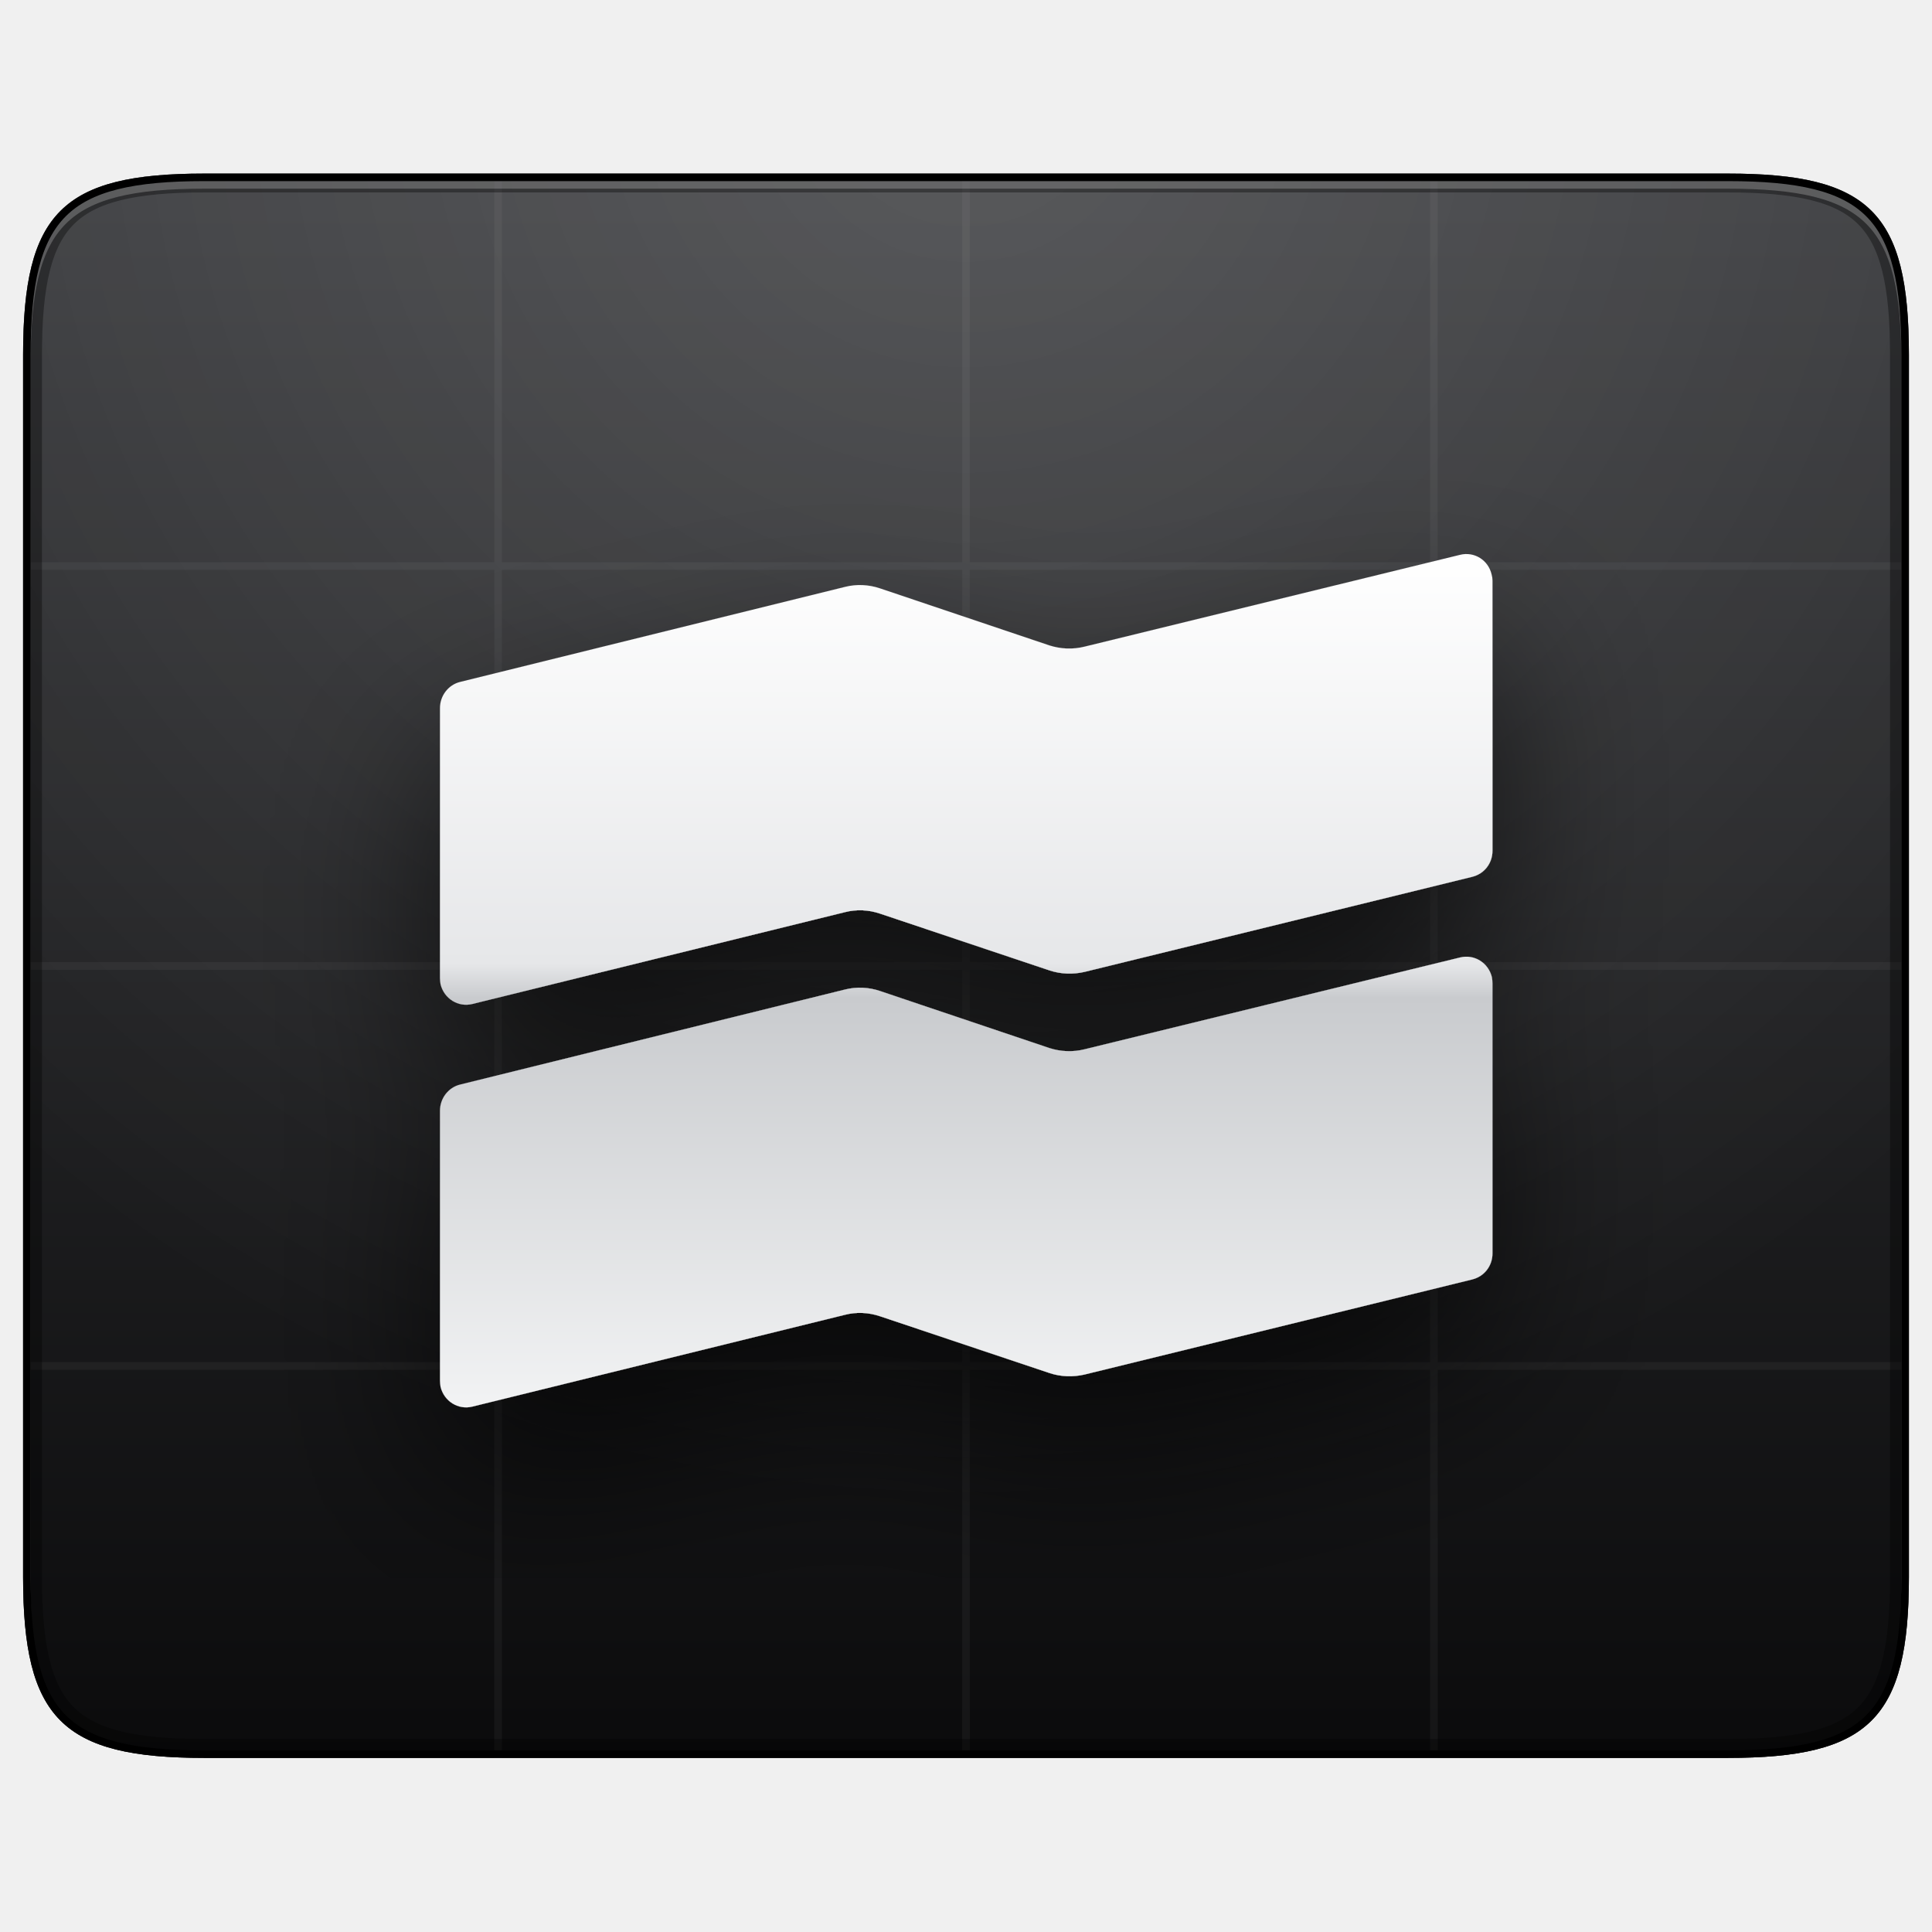
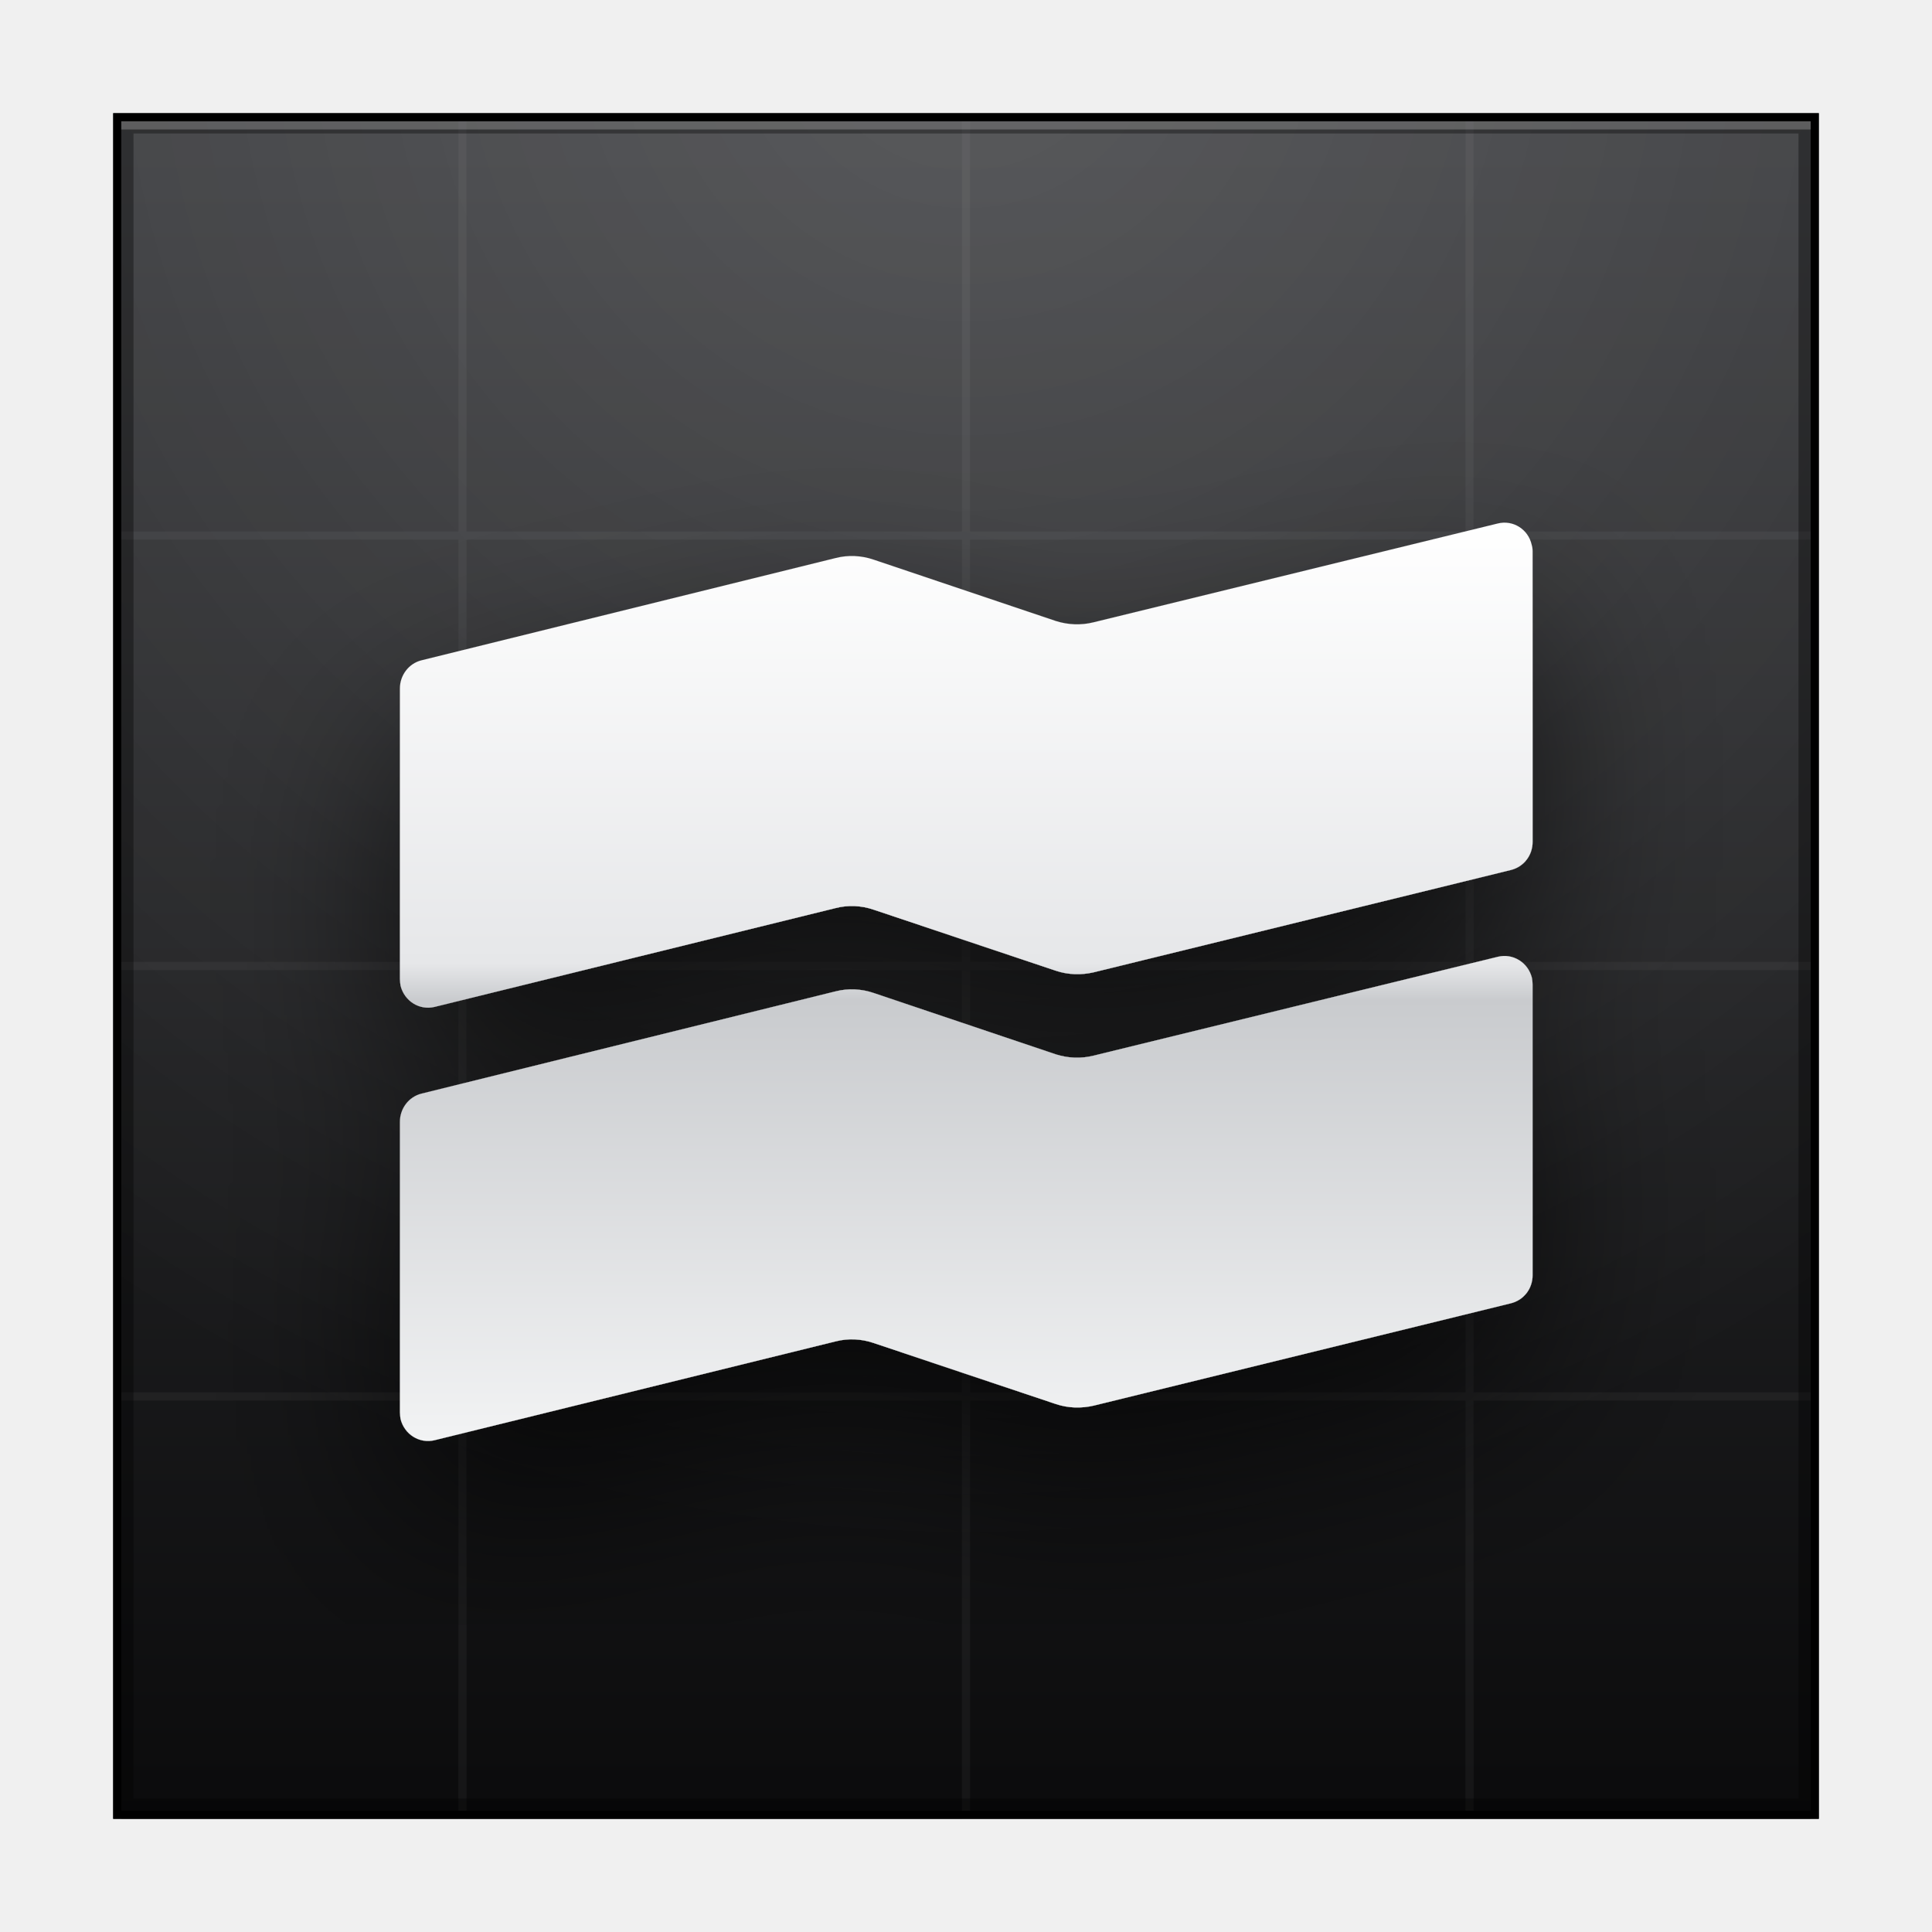
- <svg xmlns="http://www.w3.org/2000/svg" width="256" height="256" viewBox="0 0 256 256">
+ <svg xmlns="http://www.w3.org/2000/svg" width="256" height="256" viewBox="9.062 9.062 237.876 237.876">
  <defs>
-     <path id="tile" d="M27.06 23H228.94C247.74 23 252.94 28.2 252.94 47V208.93C252.94 227.73 247.74 232.93 228.94 232.93H27.06C8.26 232.93 3.06 227.73 3.06 208.93V47C3.06 28.2 8.26 23 27.06 23Z" />
+     <path id="tile" d="M23 23H233V233H23Z" />
    <clipPath id="tileClip">
      <use href="#tile" />
    </clipPath>
    <linearGradient id="fill" x1="0" y1="23" x2="0" y2="233" gradientUnits="userSpaceOnUse">
      <stop offset="0" stop-color="#3A3B3E" />
      <stop offset="1" stop-color="#0B0B0C" />
    </linearGradient>
    <radialGradient id="glare" cx="128" cy="10" r="190" gradientUnits="userSpaceOnUse">
      <stop offset="0" stop-color="#FFFFFF" stop-opacity="0.16" />
      <stop offset="1" stop-color="#FFFFFF" stop-opacity="0" />
    </radialGradient>
    <linearGradient id="silver" x1="0" y1="0" x2="0" y2="1">
      <stop offset="0" stop-color="#FFFFFF" />
      <stop offset="0.48" stop-color="#E6E7E9" />
      <stop offset="0.52" stop-color="#C9CBCE" />
      <stop offset="1" stop-color="#F2F3F4" />
    </linearGradient>
    <filter id="sh" x="-20%" y="-20%" width="140%" height="140%">
      <feDropShadow dx="0" dy="3" stdDeviation="3" flood-color="#000" flood-opacity="0.7" />
    </filter>
    <path id="logo" fill-rule="evenodd" d="M61.07,34.97C61.48,34.87 61.76,34.51 61.76,34.08V34.08V24.91C61.76,24.84 61.75,24.77 61.73,24.7C61.62,24.21 61.14,23.91 60.66,24.03L47.9,27.15C47.5,27.25 47.09,27.23 46.71,27.11L40.95,25.17C40.57,25.04 40.15,25.02 39.76,25.12L26.68,28.35C26.28,28.45 26,28.82 26,29.24V38.41C26,38.48 26.01,38.55 26.02,38.62C26.14,39.11 26.62,39.41 27.1,39.29L39.76,36.17C40.15,36.07 40.57,36.09 40.95,36.22L46.71,38.15C47.1,38.28 47.51,38.29 47.9,38.2L61.07,34.97ZM61.07,48.65C61.48,48.55 61.76,48.19 61.76,47.76L61.76,47.76V38.59C61.76,38.52 61.75,38.45 61.74,38.38C61.62,37.89 61.14,37.59 60.66,37.71L47.9,40.83C47.5,40.93 47.09,40.91 46.71,40.79L40.95,38.85C40.57,38.72 40.15,38.7 39.76,38.8L26.68,42.03C26.28,42.13 26,42.5 26,42.92V52.09C26,52.16 26.01,52.23 26.02,52.3C26.14,52.79 26.62,53.09 27.1,52.97L39.76,49.85C40.15,49.75 40.57,49.77 40.95,49.9L46.71,51.83C47.1,51.96 47.51,51.97 47.9,51.88L61.07,48.65Z" />
  </defs>
  <use href="#tile" fill="url(#fill)" />
  <g clip-path="url(#tileClip)">
    <g stroke="#FFFFFF" stroke-opacity="0.045" stroke-width="1">
      <path d="M3 75H253M3 128H253M3 181H253M66 23V233M128 23V233M190 23V233" />
    </g>
    <rect x="0" y="0" width="256" height="256" fill="url(#glare)" />
  </g>
  <g transform="translate(-43.1 -20.2) scale(3.9)" filter="url(#sh)">
    <use href="#logo" fill="url(#silver)" />
  </g>
  <g clip-path="url(#tileClip)" fill="none">
    <use href="#tile" stroke="#000" stroke-opacity="0.35" stroke-width="5" />
    <use href="#tile" stroke="#FFFFFF" stroke-opacity="0.22" stroke-width="2" transform="translate(0 1)" />
    <use href="#tile" stroke="#000" stroke-width="2" />
  </g>
</svg>
